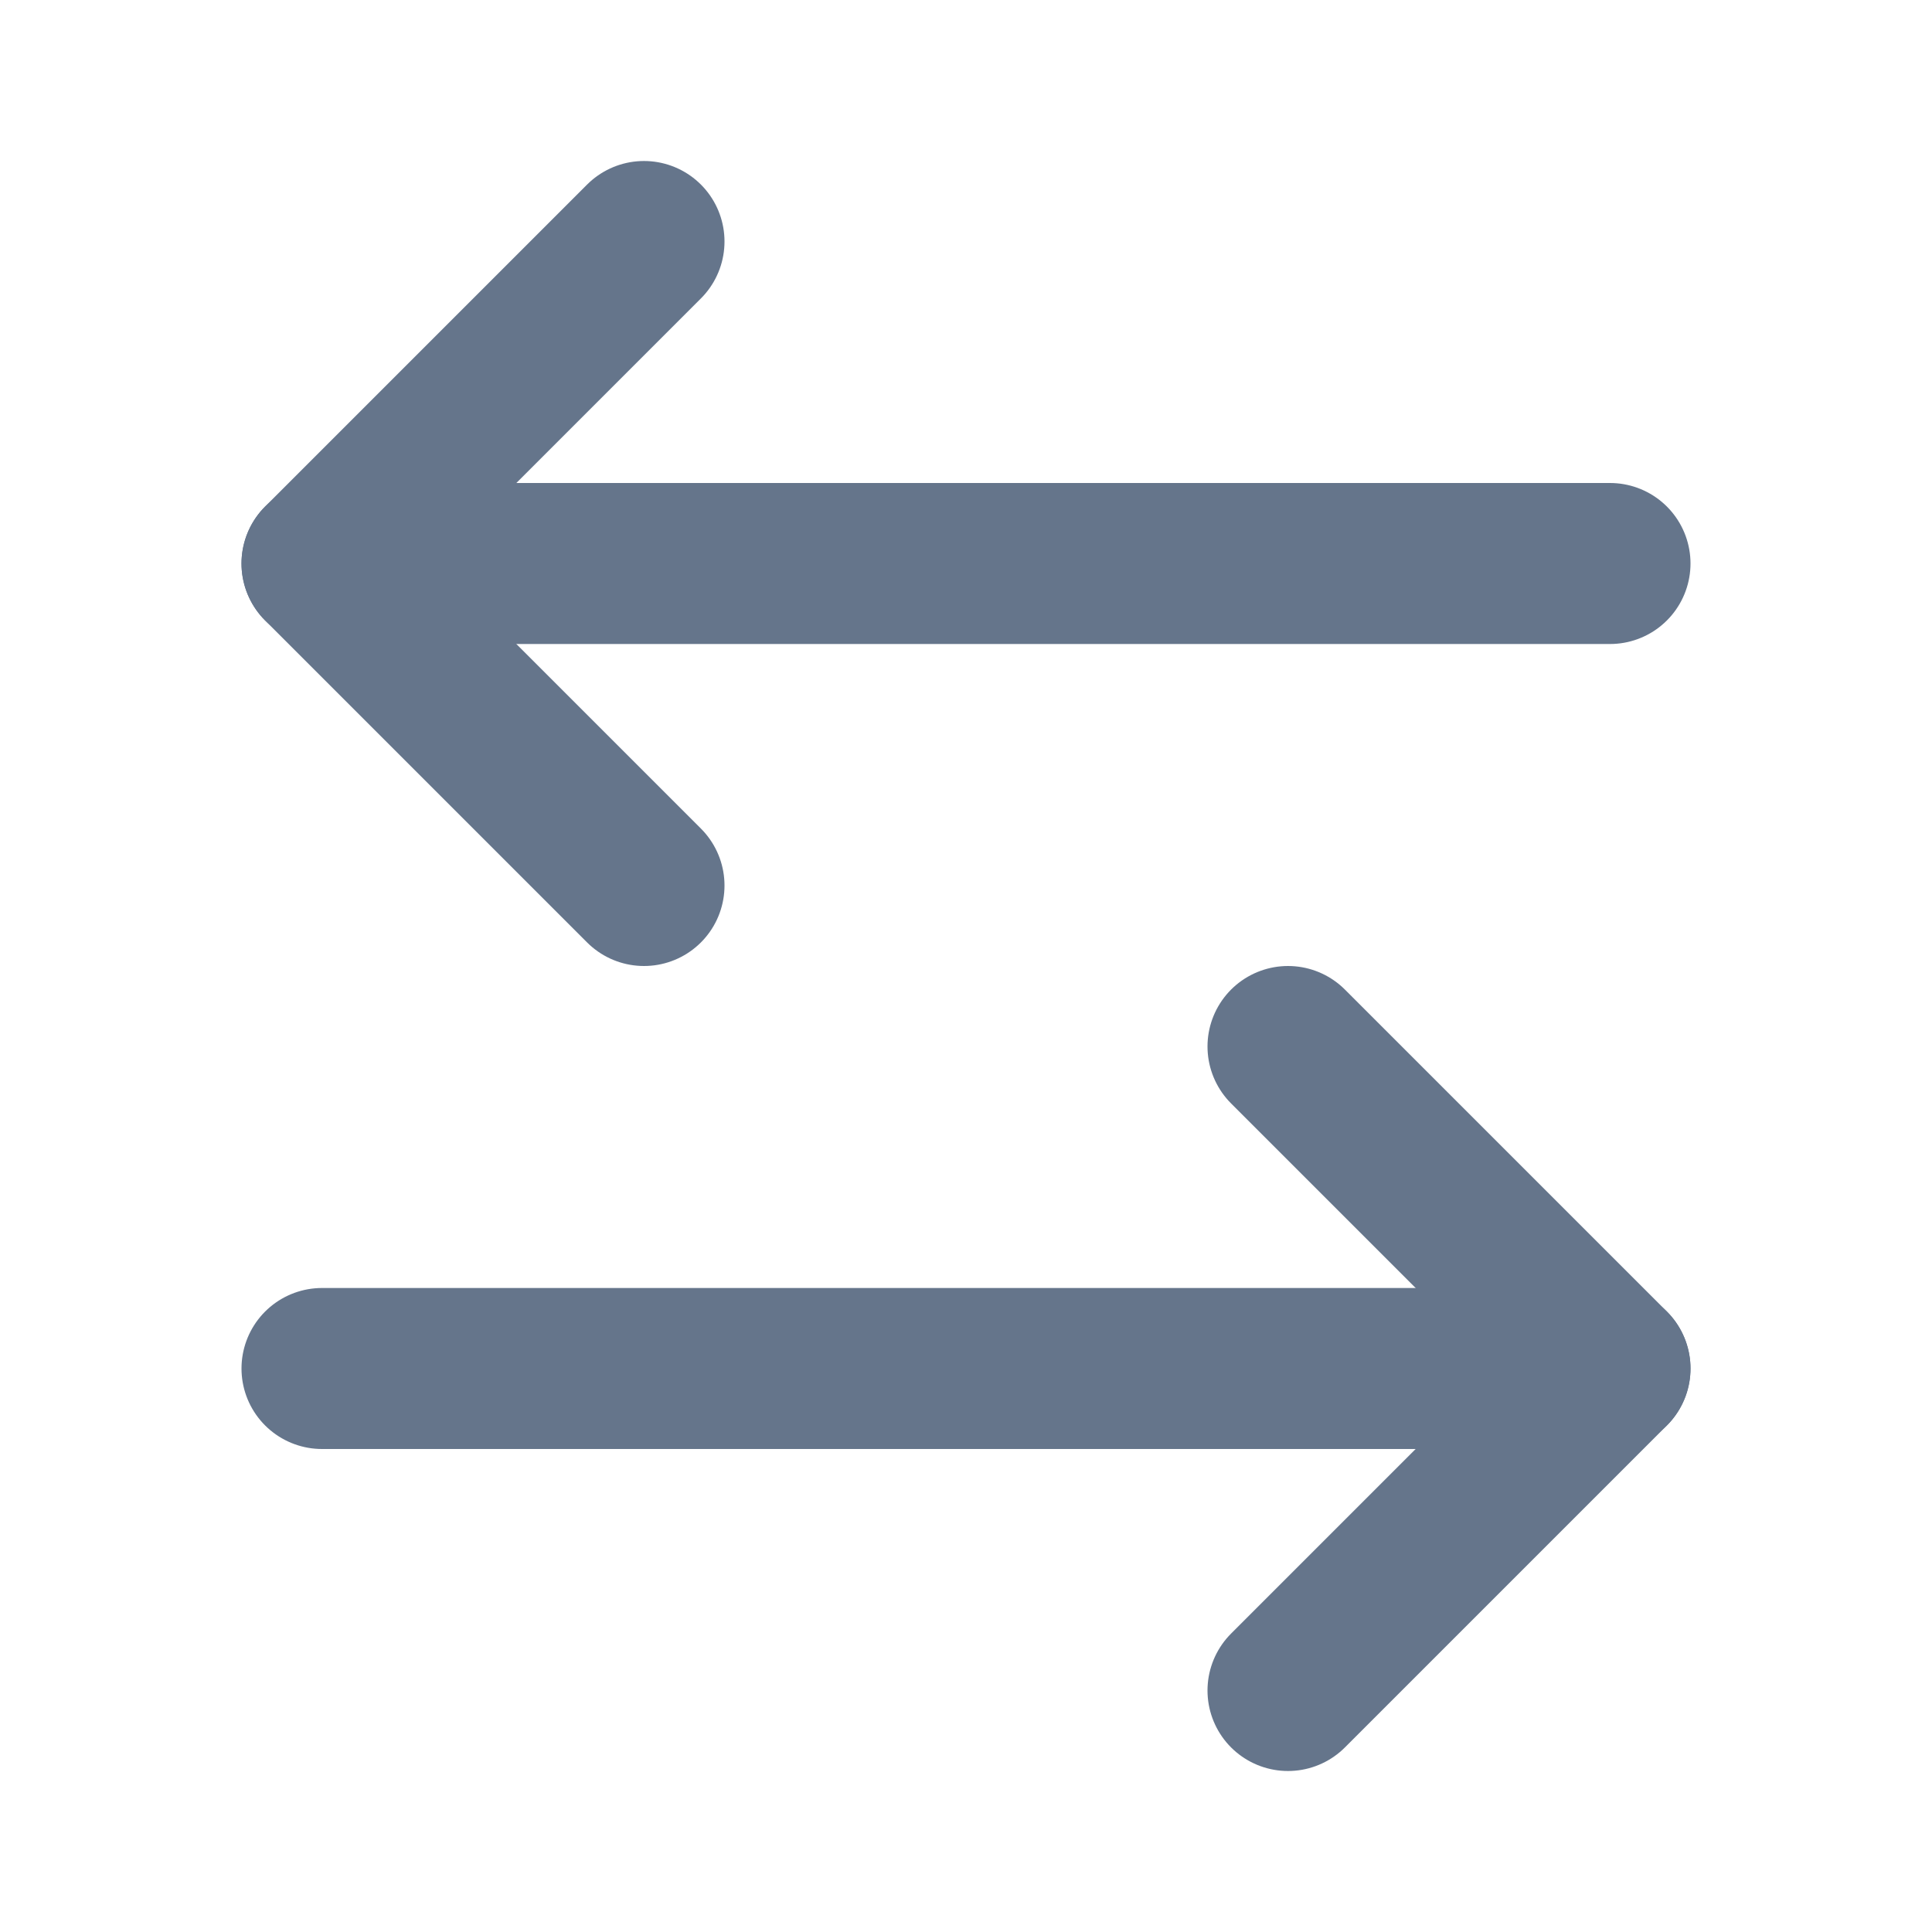
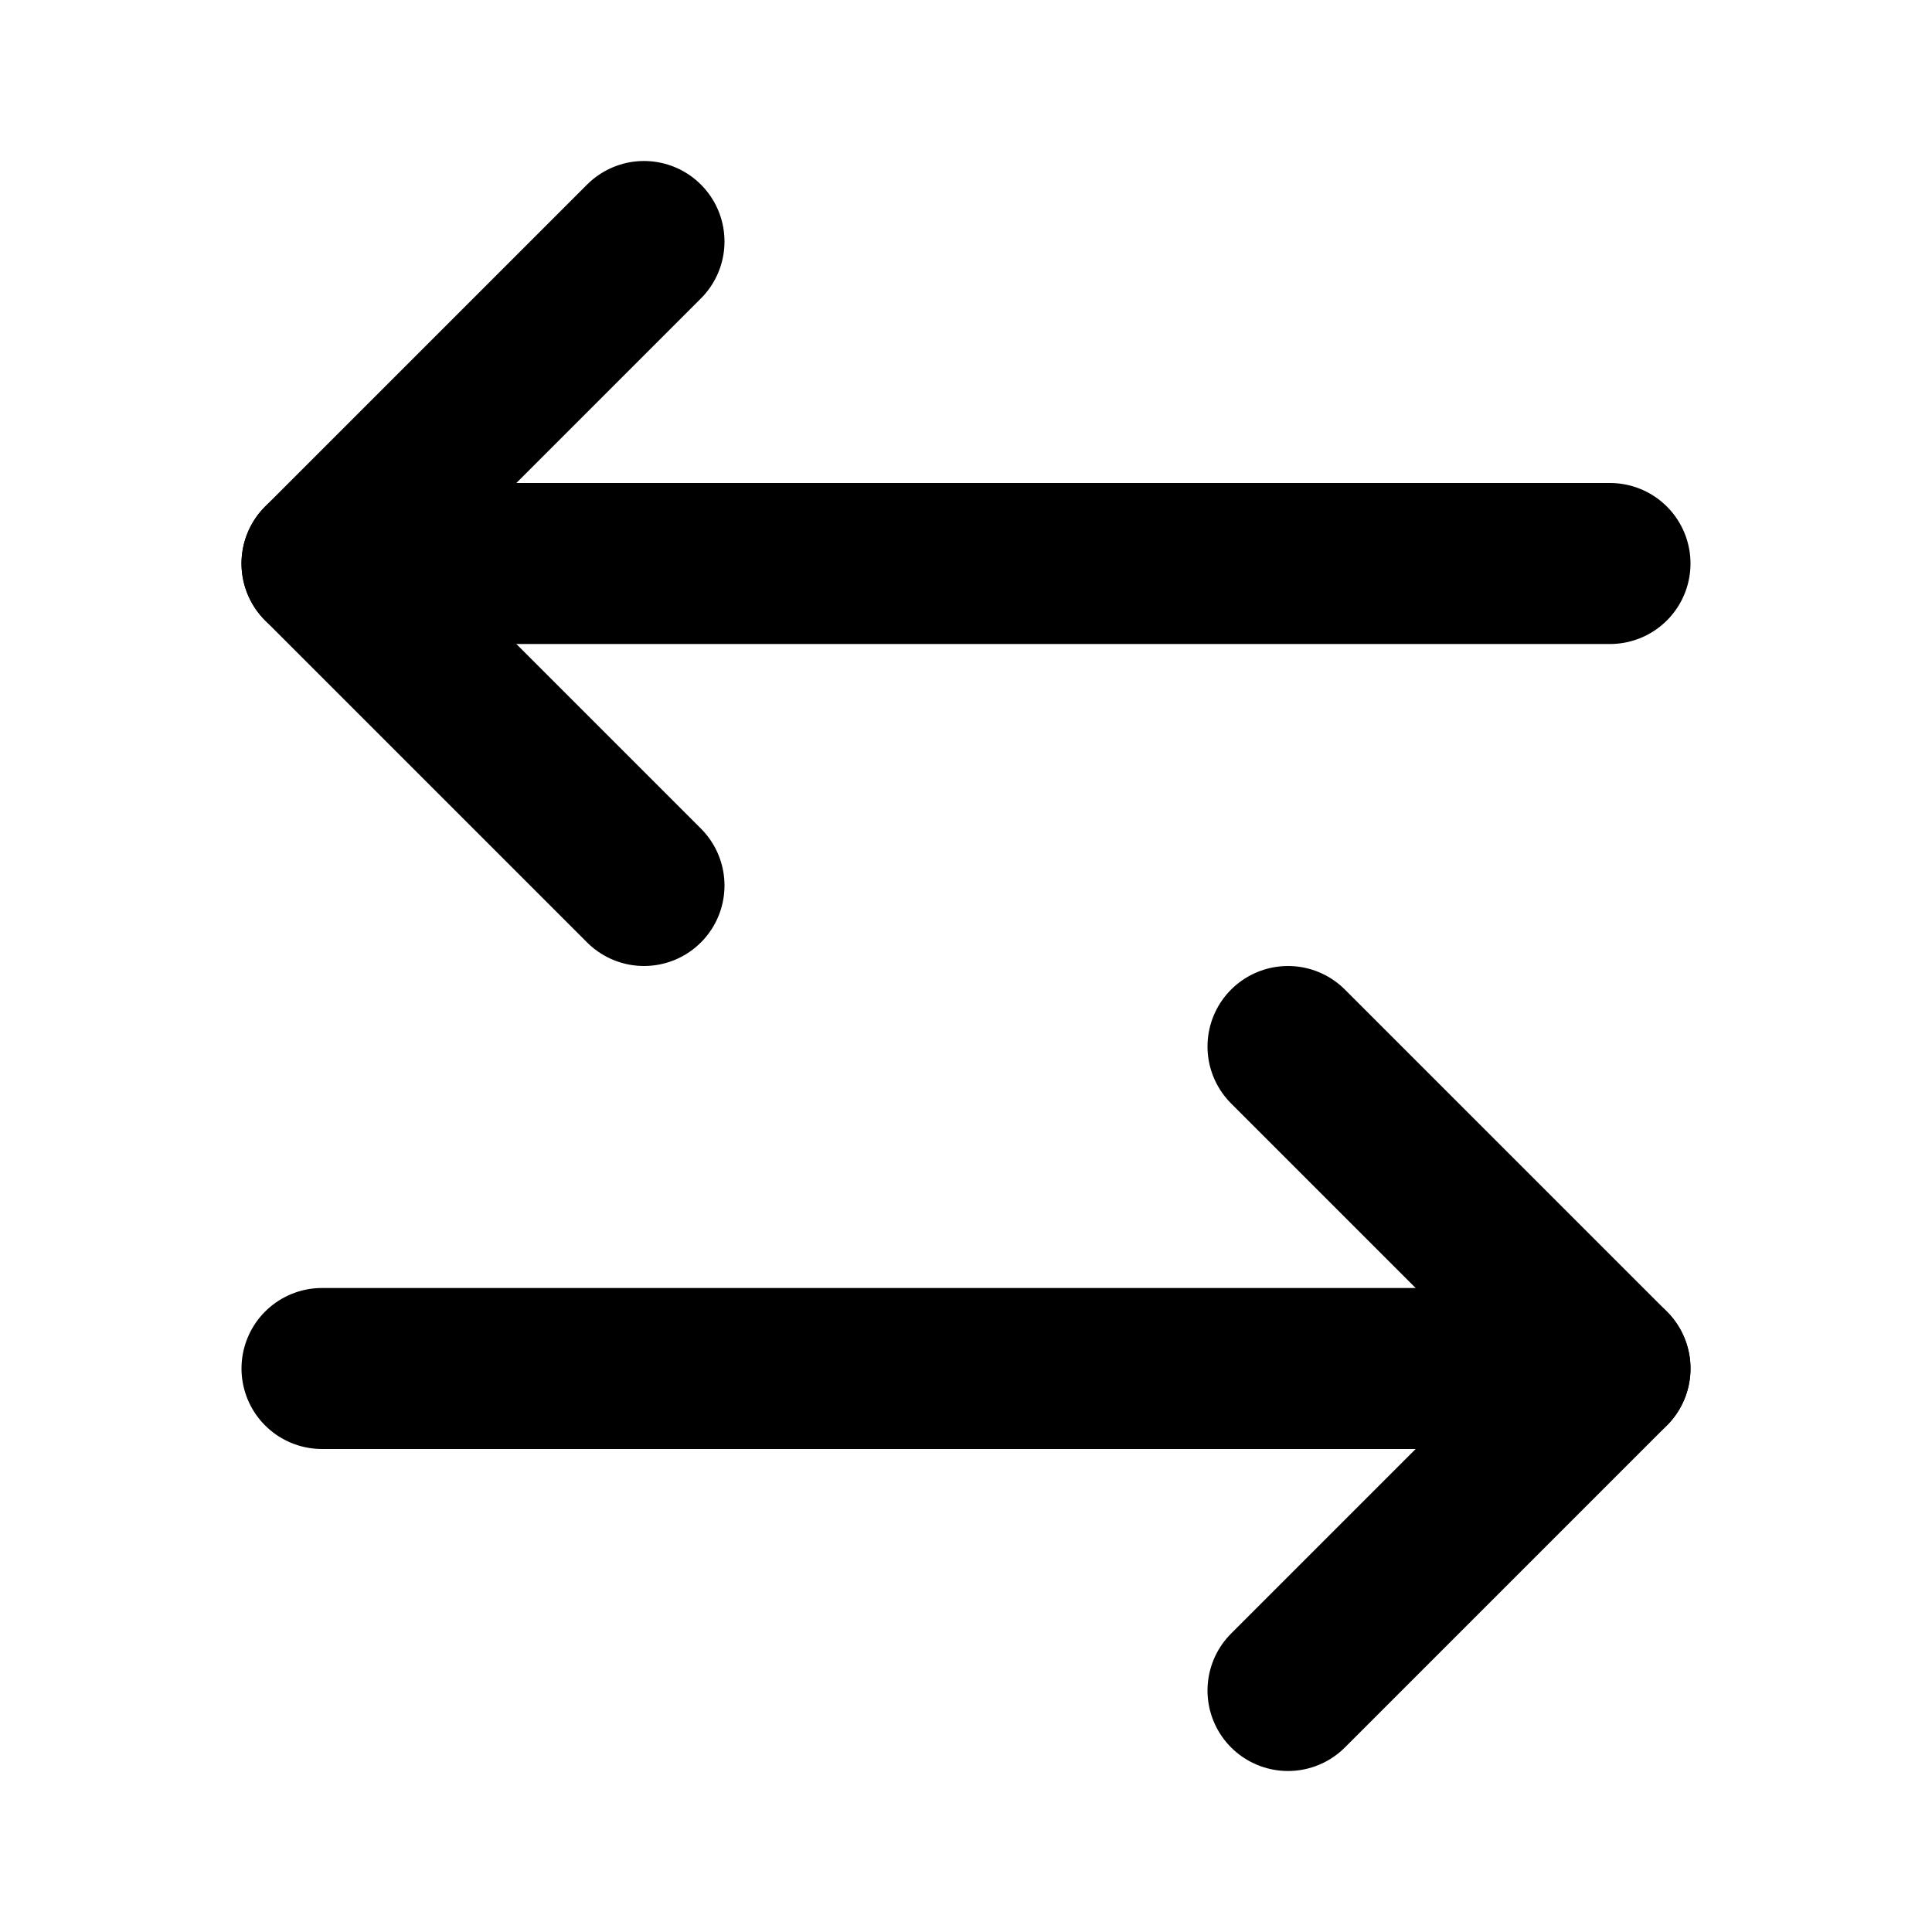
- <svg xmlns="http://www.w3.org/2000/svg" width="24" height="24" viewBox="0 0 24 24" fill="none" stroke="#65758b" stroke-width="2" stroke-linecap="round" stroke-linejoin="round" aria-hidden="true">
+ <svg xmlns="http://www.w3.org/2000/svg" width="24" height="24" viewBox="0 0 24 24" fill="none" stroke="currentColor" stroke-width="2" stroke-linecap="round" stroke-linejoin="round" aria-hidden="true">
  <path d="M8 3 4 7l4 4" />
  <path d="M4 7h16" />
  <path d="m16 21 4-4-4-4" />
  <path d="M20 17H4" />
</svg>
